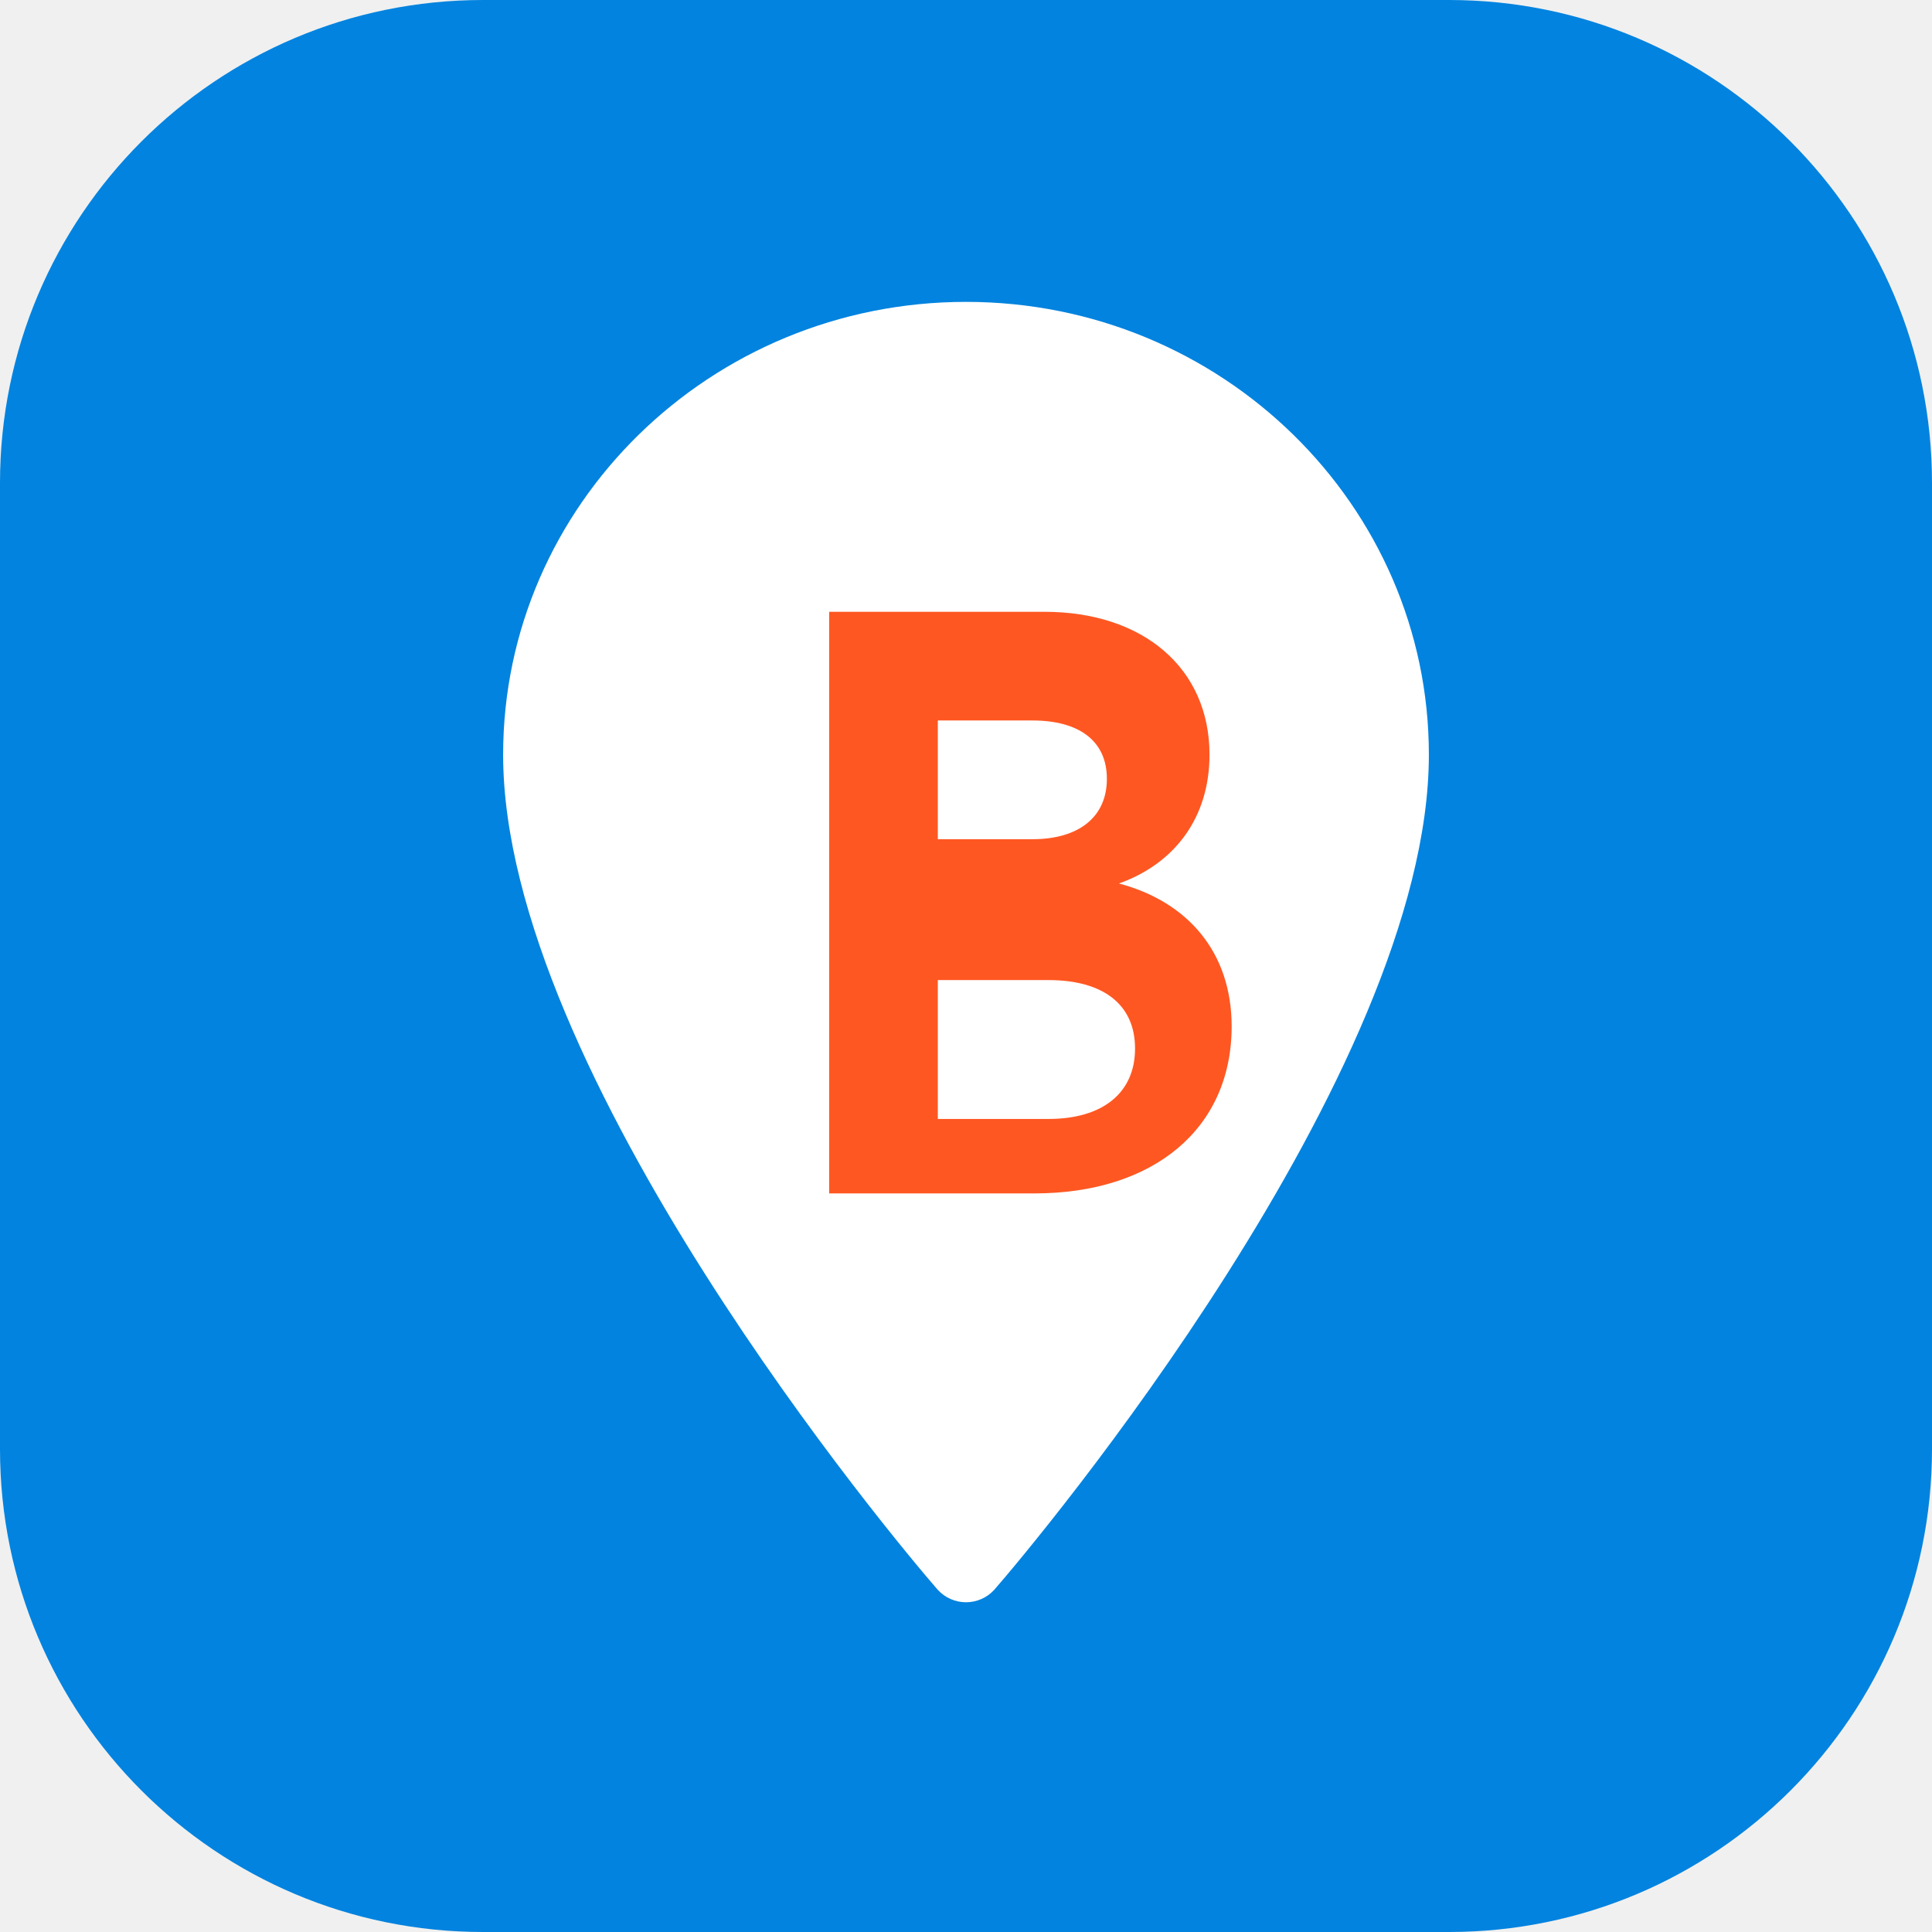
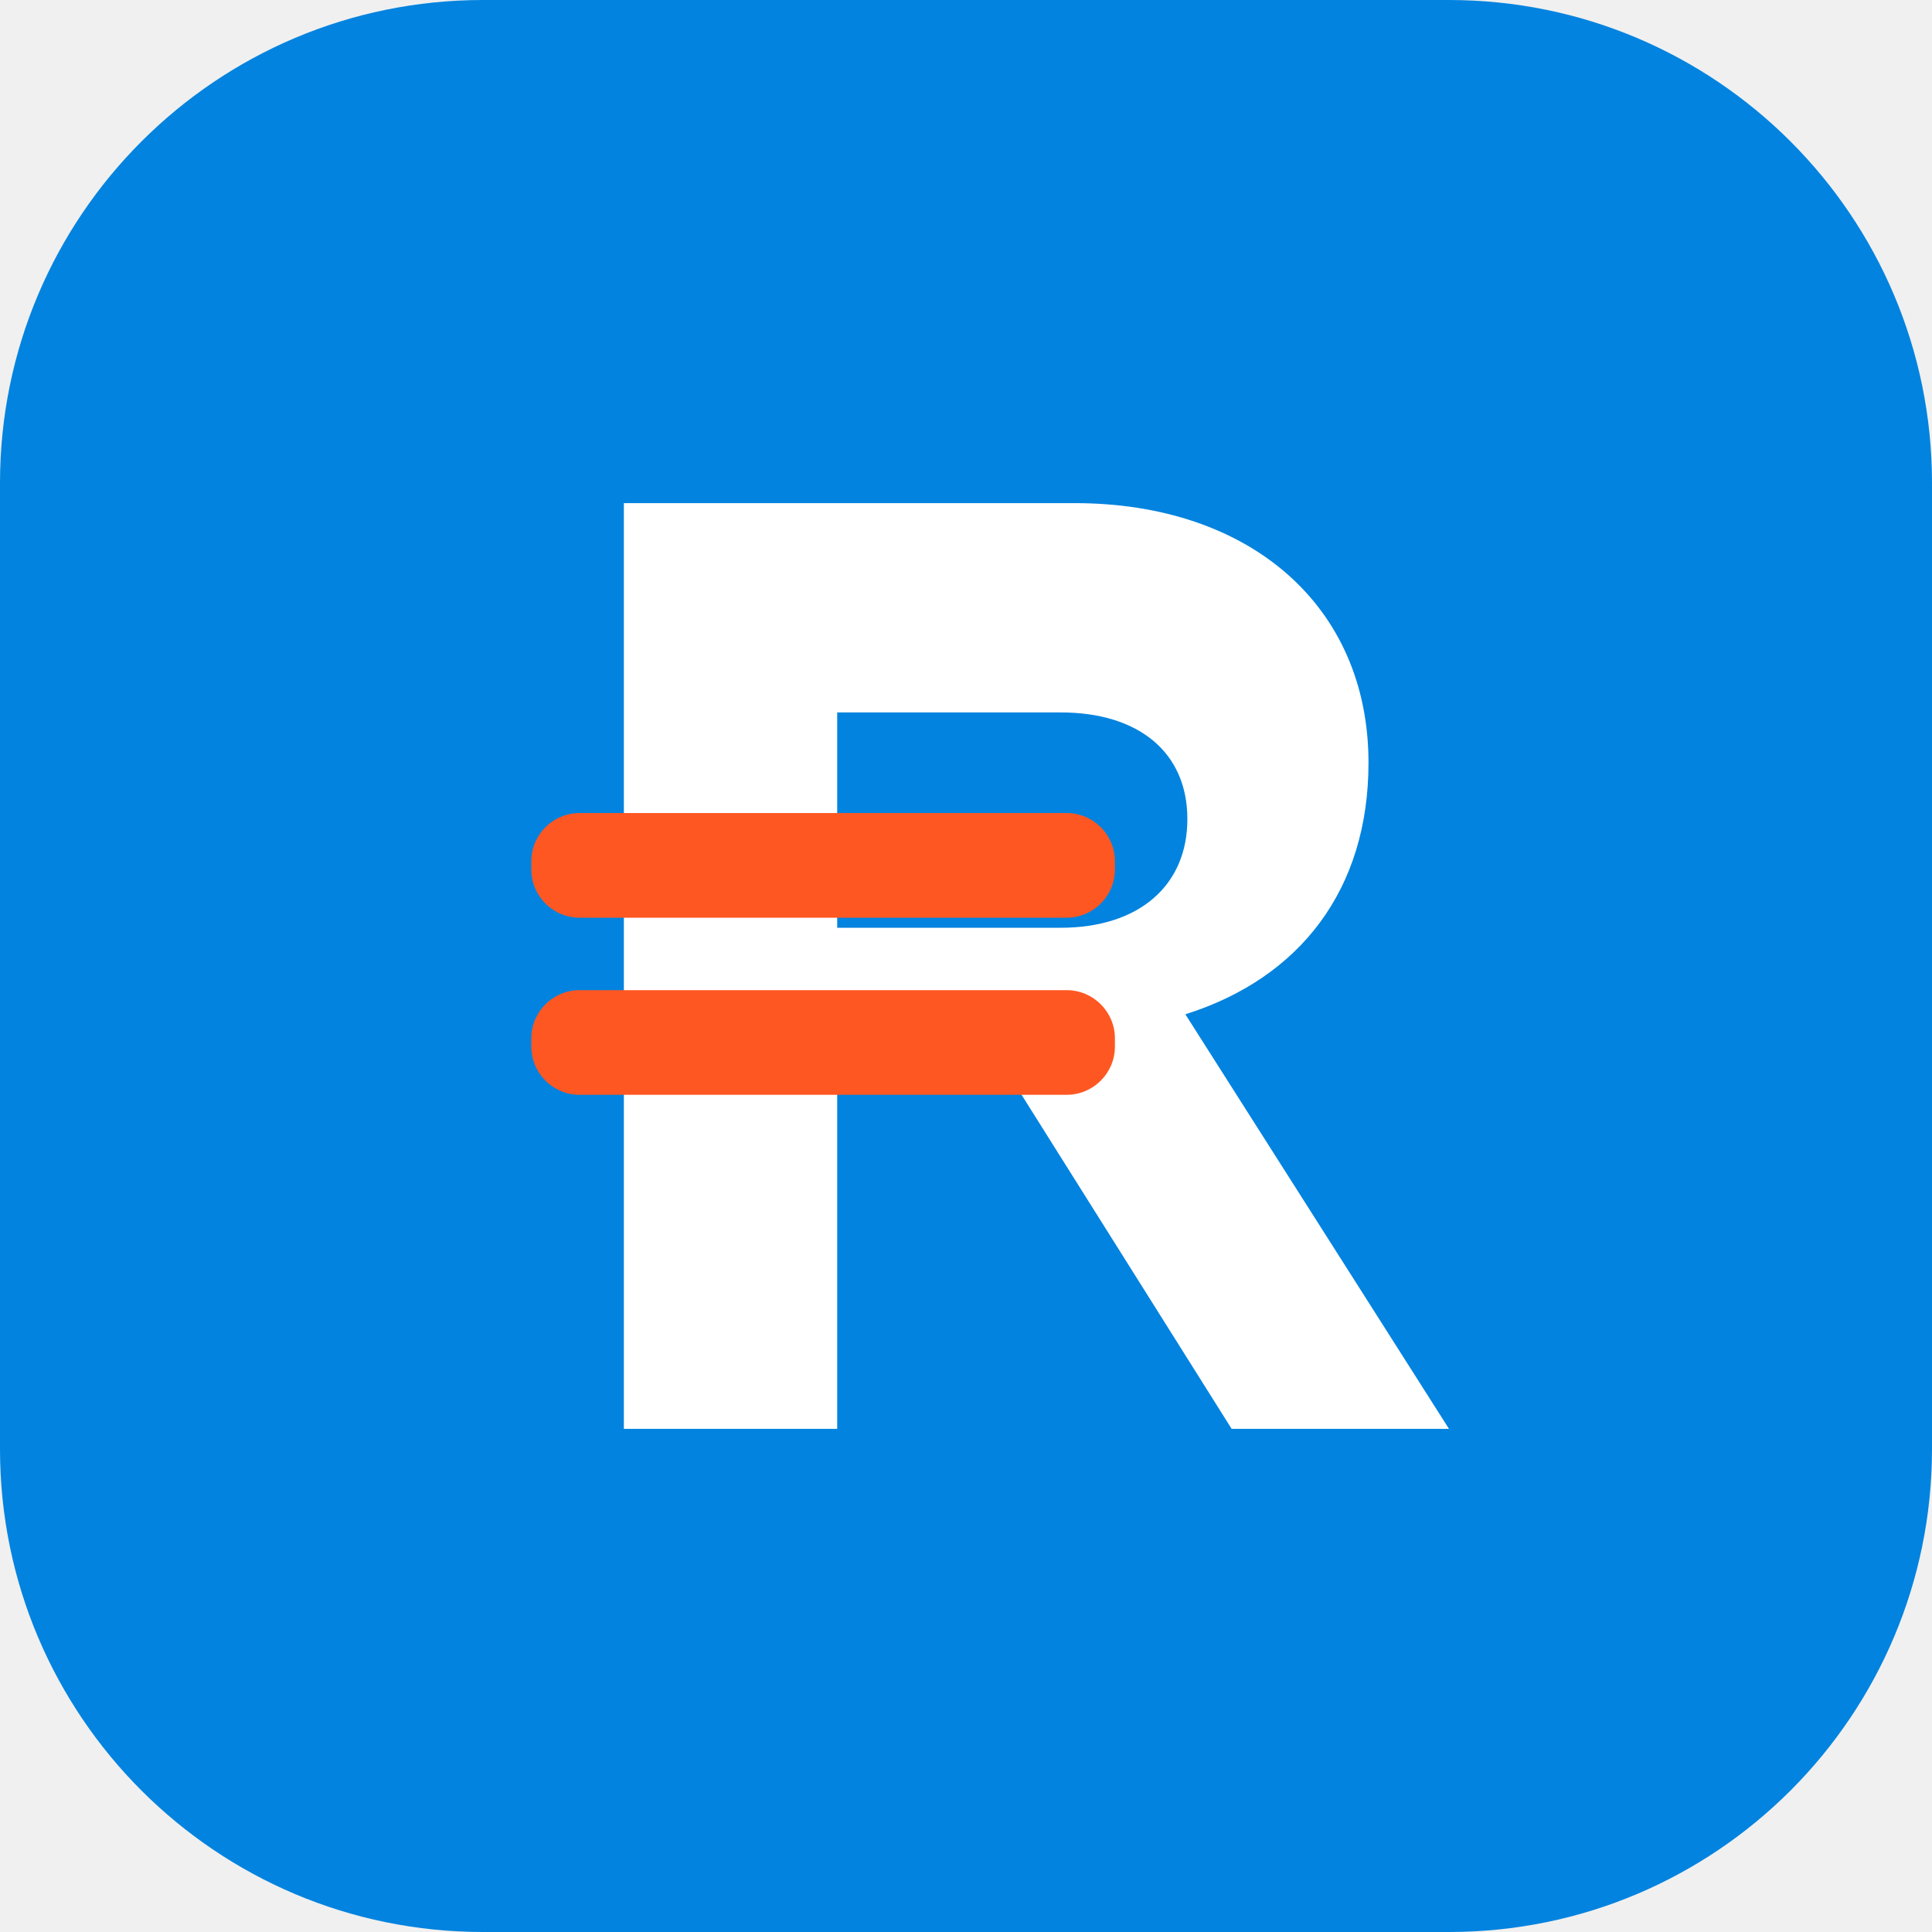
<svg xmlns="http://www.w3.org/2000/svg" viewBox="0 0 48 48" fill="none" role="img" aria-label="Rynxpense">
  <rect width="48" height="48" rx="12" fill="#0283DF" />
-   <path fill="#FFFFFF" d="M24 7.5c-6.35 0-11.5 5.05-11.5 11.25 0 7.9 9.75 19.55 10.8 20.75a.95.95 0 0 0 1.4 0c1.05-1.2 10.8-12.85 10.8-20.75C35.5 12.55 30.35 7.5 24 7.5Z" />
-   <path fill="#FF5722" d="M20.6 15.2h5.35c2.45 0 4.1 1.4 4.1 3.55 0 1.55-.85 2.7-2.25 3.2 1.7.45 2.8 1.7 2.8 3.55 0 2.55-1.95 4.15-4.9 4.15H20.6V15.2Zm2.7 5.65h2.35c1.15 0 1.85-.55 1.85-1.5s-.7-1.45-1.85-1.45H23.3v2.95Zm0 6.95h2.75c1.35 0 2.15-.65 2.15-1.75s-.8-1.7-2.15-1.7H23.3v3.45Z" />
+   <path fill="#FFFFFF" d="M15.5 12.5h11.2c4.35 0 7.3 2.55 7.3 6.45 0 3.15-1.7 5.35-4.55 6.25L36 35.5h-5.4l-6.1-9.7H20.8V35.5H15.5V12.5Zm5.3 10.55h5.55c1.95 0 3.15-1.05 3.15-2.7s-1.2-2.65-3.15-2.65H20.8v5.35Z" />
+   <rect x="13.2" y="20.2" width="14.5" height="2.6" rx="1.2" fill="#FF5722" />
+   <rect x="13.2" y="24.6" width="14.5" height="2.6" rx="1.2" fill="#FF5722" />
</svg>
